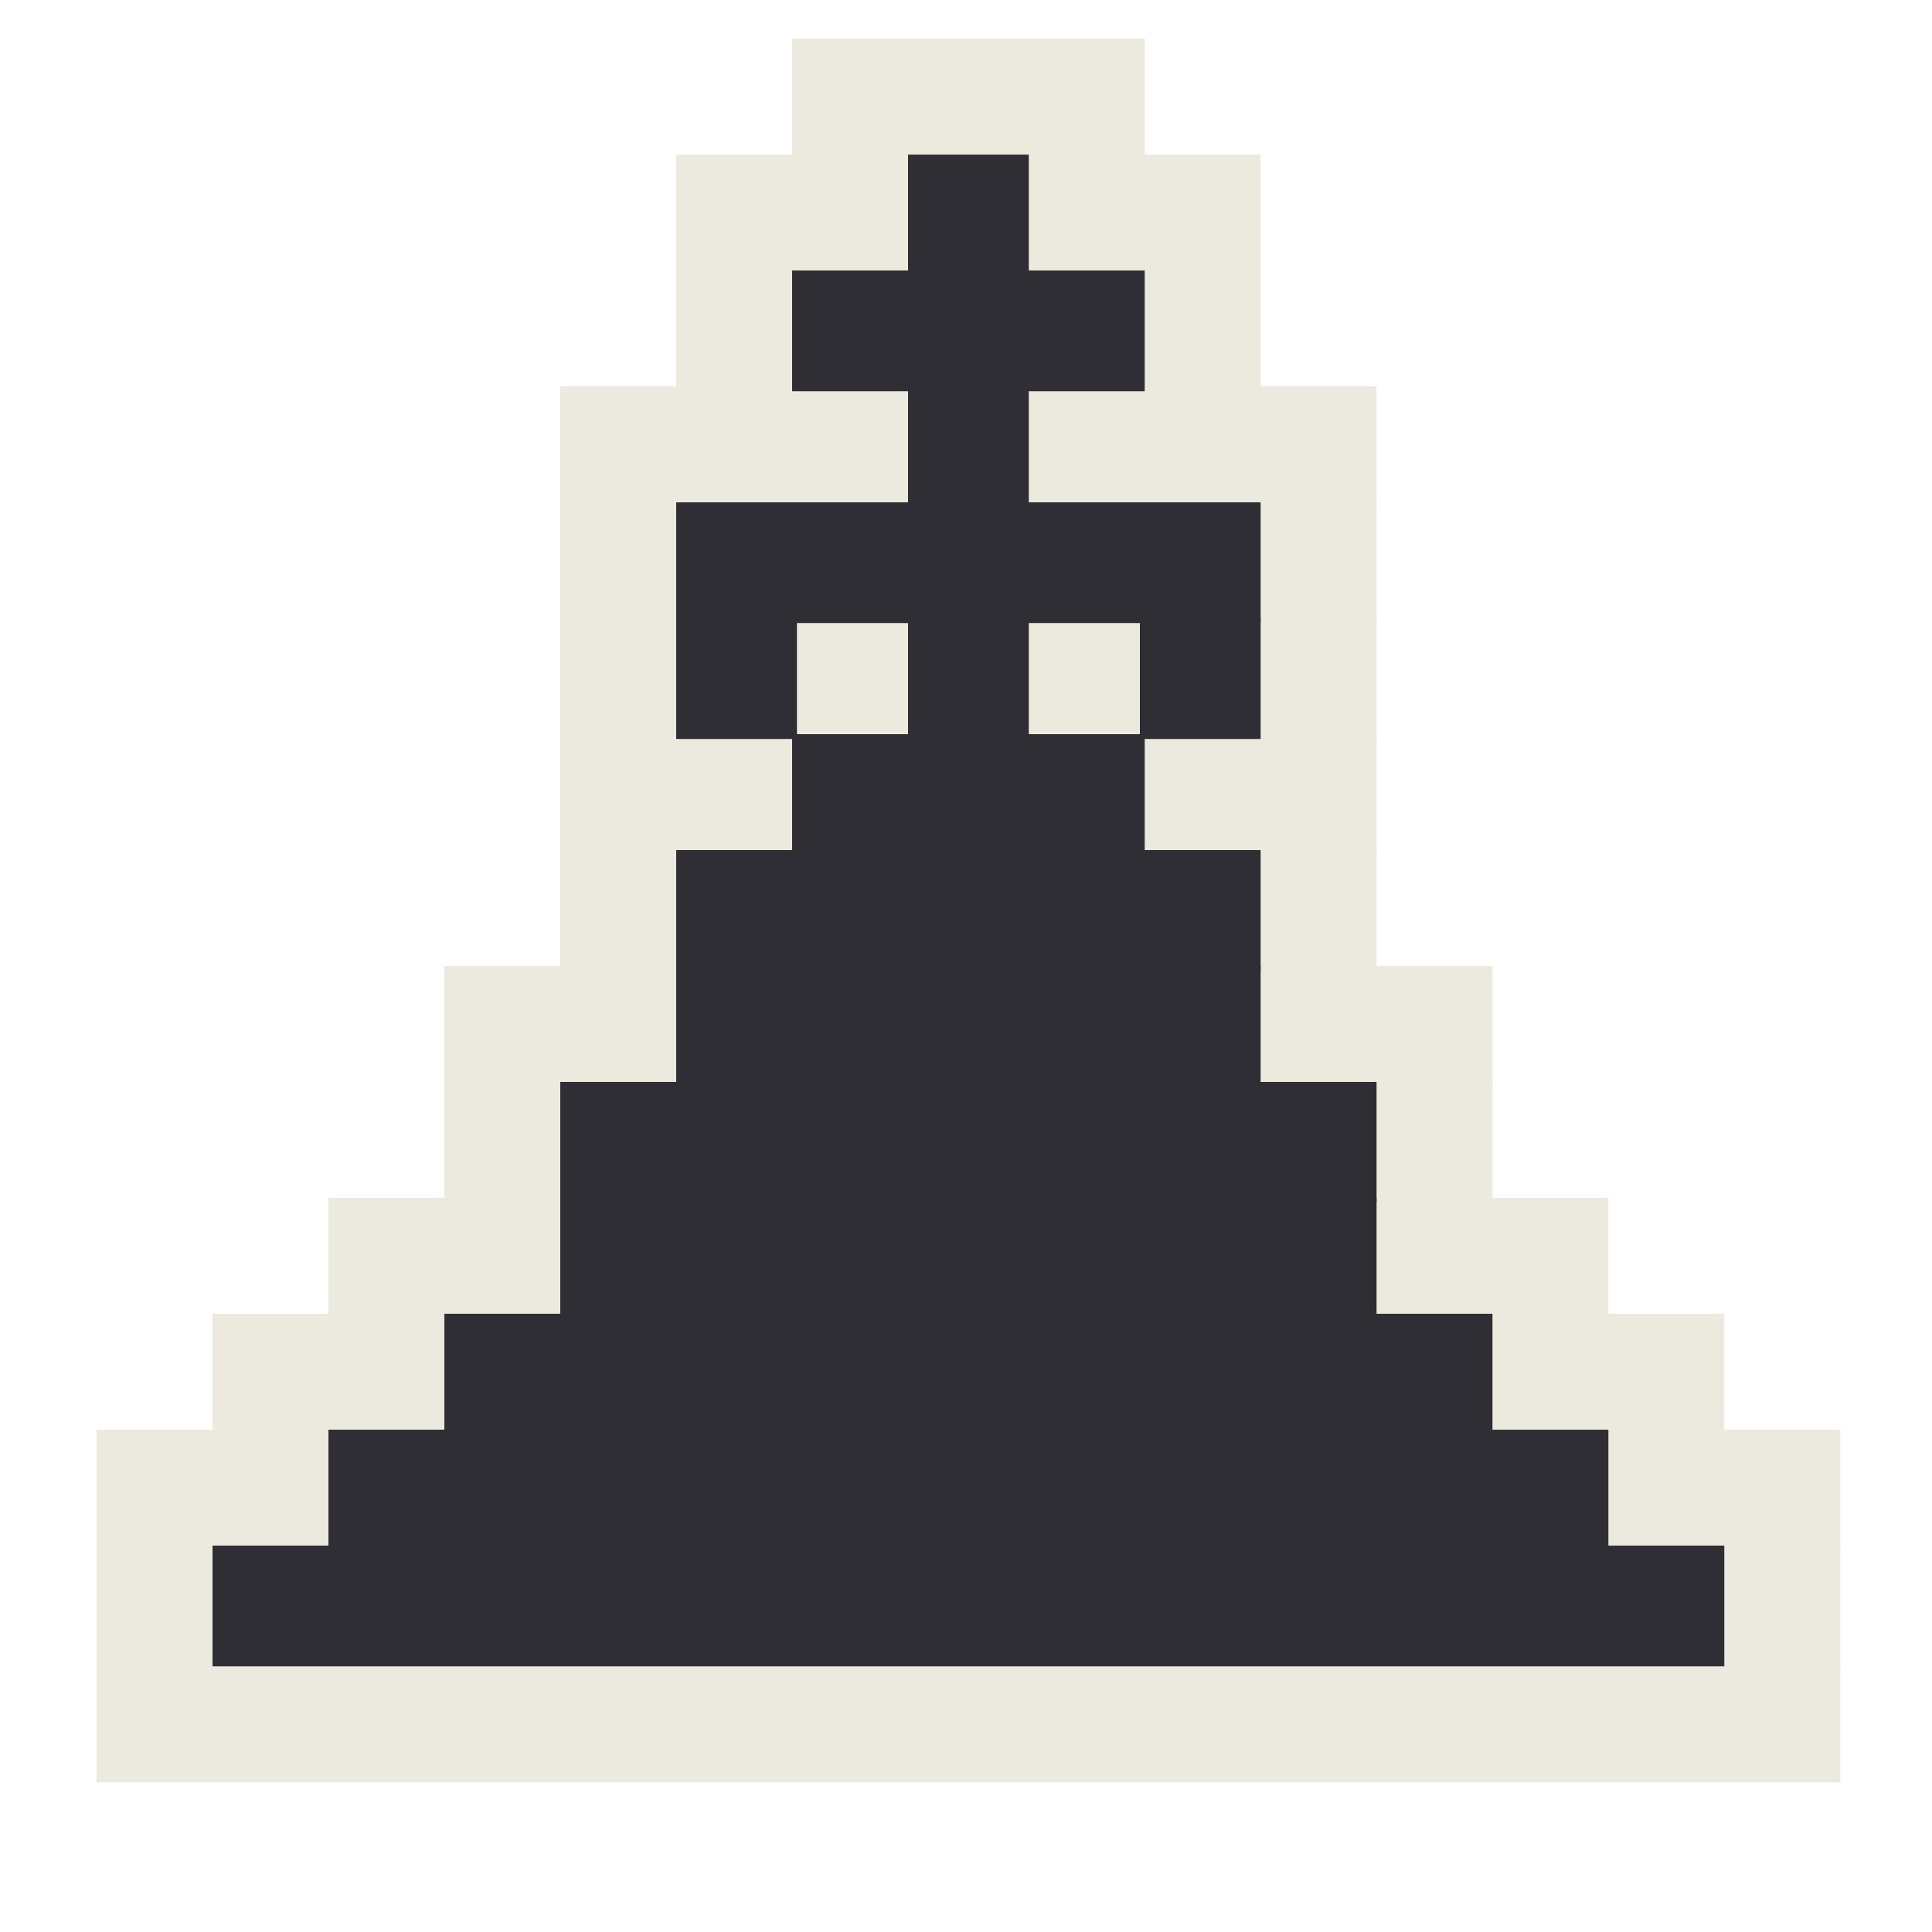
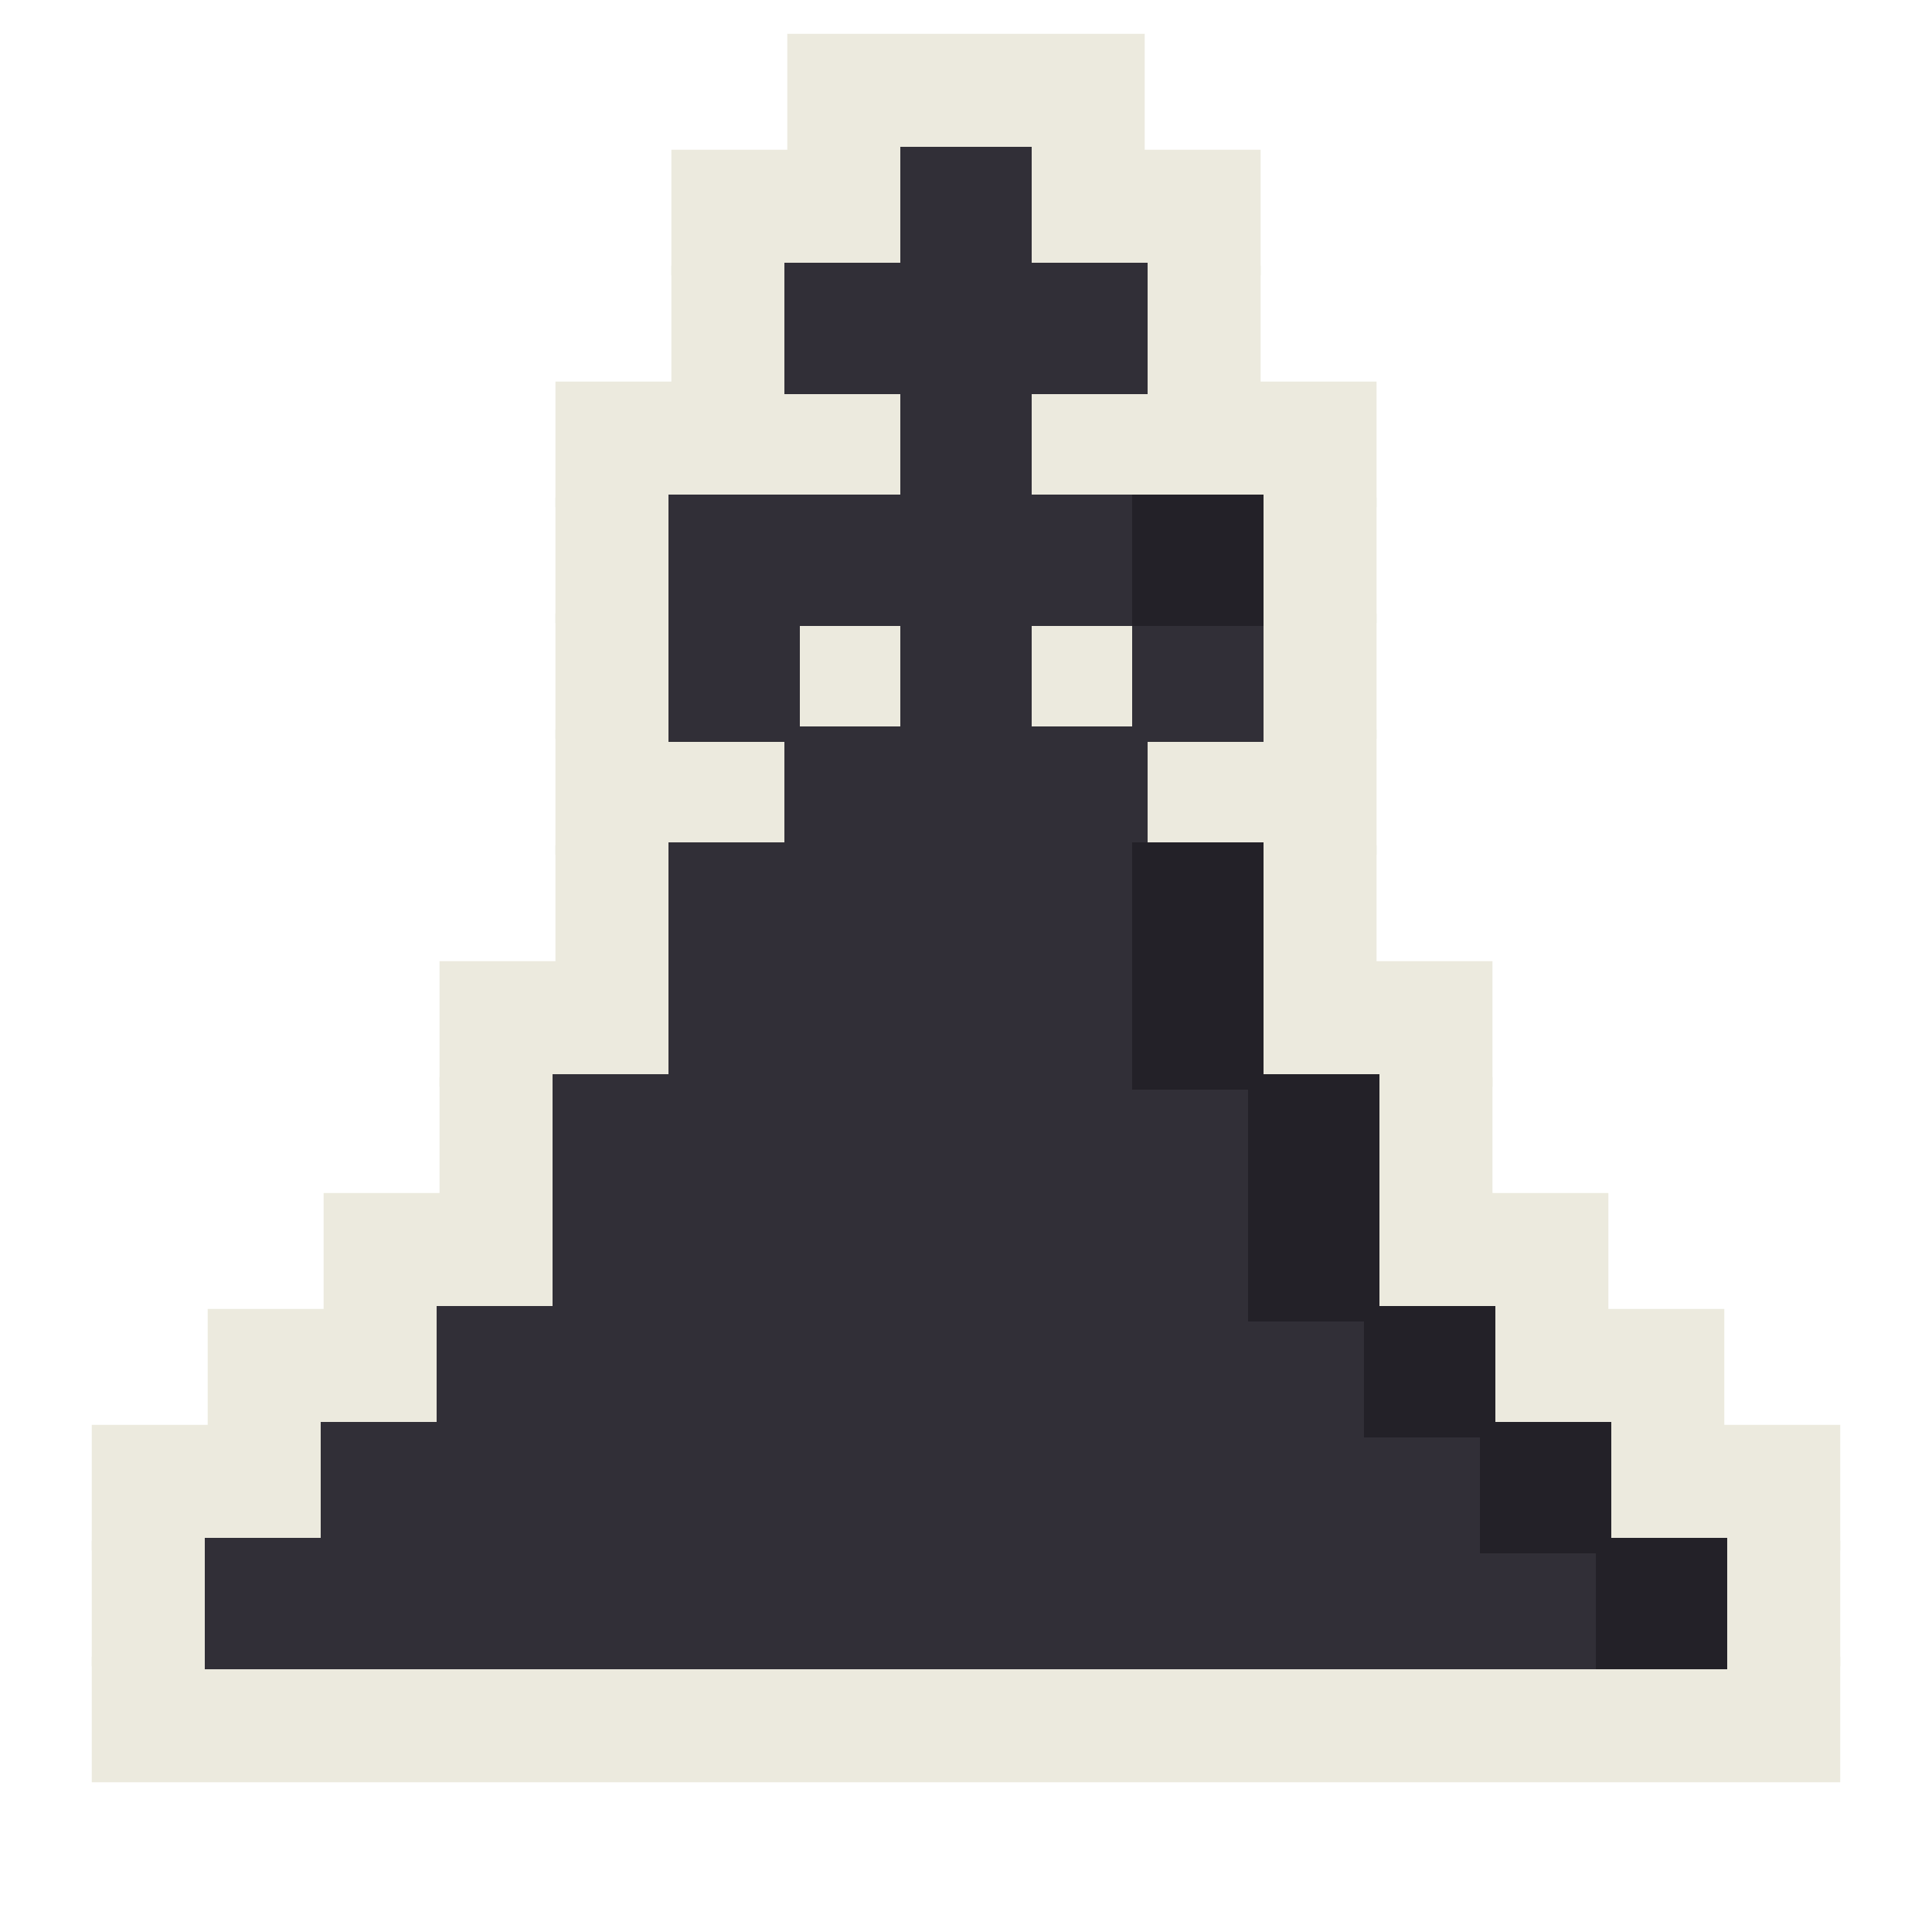
<svg xmlns="http://www.w3.org/2000/svg" viewBox="0 0 100 100">
-   <rect x="41" y="2" width="18.25" height="6.25" fill="#eceade" />
-   <rect x="35" y="8" width="30.25" height="6.25" fill="#eceade" />
-   <rect x="35" y="14" width="30.25" height="6.25" fill="#eceade" />
-   <rect x="29" y="20" width="42.25" height="6.25" fill="#eceade" />
-   <rect x="29" y="26" width="42.25" height="6.25" fill="#eceade" />
-   <rect x="29" y="32" width="42.25" height="6.25" fill="#eceade" />
-   <rect x="29" y="38" width="42.25" height="6.25" fill="#eceade" />
-   <rect x="29" y="44" width="42.25" height="6.25" fill="#eceade" />
-   <rect x="23" y="50" width="54.25" height="6.25" fill="#eceade" />
-   <rect x="23" y="56" width="54.25" height="6.25" fill="#eceade" />
-   <rect x="17" y="62" width="66.25" height="6.25" fill="#eceade" />
-   <rect x="11" y="68" width="78.25" height="6.25" fill="#eceade" />
-   <rect x="5" y="74" width="90.25" height="6.25" fill="#eceade" />
-   <rect x="5" y="80" width="90.25" height="6.25" fill="#eceade" />
-   <rect x="5" y="86" width="90.25" height="6.25" fill="#eceade" />
-   <rect x="47" y="8" width="6.25" height="6.25" fill="#2f2e35" />
-   <rect x="41" y="14" width="18.25" height="6.25" fill="#2f2e35" />
-   <rect x="47" y="20" width="6.25" height="6.25" fill="#2f2e35" />
-   <rect x="35" y="26" width="30.25" height="6.25" fill="#2f2e35" />
-   <rect x="35" y="32" width="6.25" height="6.25" fill="#2f2e35" />
-   <rect x="47" y="32" width="6.25" height="6.25" fill="#2f2e35" />
-   <rect x="59" y="32" width="6.25" height="6.25" fill="#2f2e35" />
-   <rect x="41" y="38" width="18.25" height="6.25" fill="#2f2e35" />
-   <rect x="35" y="44" width="30.25" height="6.25" fill="#2f2e35" />
-   <rect x="35" y="50" width="30.25" height="6.25" fill="#2f2e35" />
-   <rect x="29" y="56" width="42.25" height="6.25" fill="#2f2e35" />
-   <rect x="29" y="62" width="42.25" height="6.25" fill="#2f2e35" />
-   <rect x="23" y="68" width="54.25" height="6.25" fill="#2f2e35" />
-   <rect x="17" y="74" width="66.25" height="6.25" fill="#2f2e35" />
-   <rect x="11" y="80" width="78.25" height="6.25" fill="#2f2e35" />
+   <rect x="40.75" y="1.75" width="18.5" height="6.5" fill="#eceade" />
+   <rect x="34.75" y="7.75" width="30.5" height="6.5" fill="#eceade" />
+   <rect x="34.75" y="13.75" width="30.5" height="6.5" fill="#eceade" />
+   <rect x="28.75" y="19.75" width="42.5" height="6.5" fill="#eceade" />
+   <rect x="28.75" y="25.75" width="42.5" height="6.5" fill="#eceade" />
+   <rect x="28.75" y="31.75" width="42.5" height="6.5" fill="#eceade" />
+   <rect x="28.75" y="37.75" width="42.5" height="6.5" fill="#eceade" />
+   <rect x="28.75" y="43.75" width="42.5" height="6.5" fill="#eceade" />
+   <rect x="22.75" y="49.75" width="54.5" height="6.5" fill="#eceade" />
+   <rect x="22.75" y="55.75" width="54.5" height="6.5" fill="#eceade" />
+   <rect x="16.75" y="61.75" width="66.5" height="6.5" fill="#eceade" />
+   <rect x="10.75" y="67.75" width="78.5" height="6.5" fill="#eceade" />
+   <rect x="4.75" y="73.75" width="90.5" height="6.5" fill="#eceade" />
+   <rect x="4.75" y="79.75" width="90.5" height="6.5" fill="#eceade" />
+   <rect x="4.75" y="85.75" width="90.5" height="6.5" fill="#eceade" />
+   <rect x="46.6" y="7.6" width="6.8" height="6.8" fill="#312f37" />
+   <rect x="40.6" y="13.6" width="18.8" height="6.8" fill="#312f37" />
+   <rect x="46.6" y="19.6" width="6.8" height="6.8" fill="#312f37" />
+   <rect x="34.6" y="25.6" width="24.8" height="6.8" fill="#312f37" />
+   <rect x="34.6" y="31.6" width="6.8" height="6.8" fill="#312f37" />
+   <rect x="46.6" y="31.6" width="6.8" height="6.8" fill="#312f37" />
+   <rect x="58.6" y="31.6" width="6.8" height="6.8" fill="#312f37" />
+   <rect x="40.6" y="37.6" width="18.8" height="6.8" fill="#312f37" />
+   <rect x="34.6" y="43.6" width="24.8" height="6.8" fill="#312f37" />
+   <rect x="34.6" y="49.6" width="24.8" height="6.8" fill="#312f37" />
+   <rect x="28.6" y="55.6" width="36.8" height="6.8" fill="#312f37" />
+   <rect x="28.6" y="61.6" width="36.8" height="6.8" fill="#312f37" />
+   <rect x="22.6" y="67.6" width="48.8" height="6.8" fill="#312f37" />
+   <rect x="16.6" y="73.6" width="60.8" height="6.8" fill="#312f37" />
+   <rect x="10.6" y="79.6" width="72.8" height="6.8" fill="#312f37" />
+   <rect x="58.6" y="25.6" width="6.8" height="6.8" fill="#232128" />
+   <rect x="58.6" y="43.6" width="6.8" height="6.8" fill="#232128" />
+   <rect x="58.6" y="49.6" width="6.8" height="6.8" fill="#232128" />
+   <rect x="64.6" y="55.6" width="6.8" height="6.8" fill="#232128" />
+   <rect x="64.6" y="61.6" width="6.8" height="6.8" fill="#232128" />
+   <rect x="70.6" y="67.6" width="6.8" height="6.8" fill="#232128" />
+   <rect x="76.6" y="73.6" width="6.8" height="6.8" fill="#232128" />
+   <rect x="82.6" y="79.6" width="6.8" height="6.8" fill="#232128" />
</svg>
